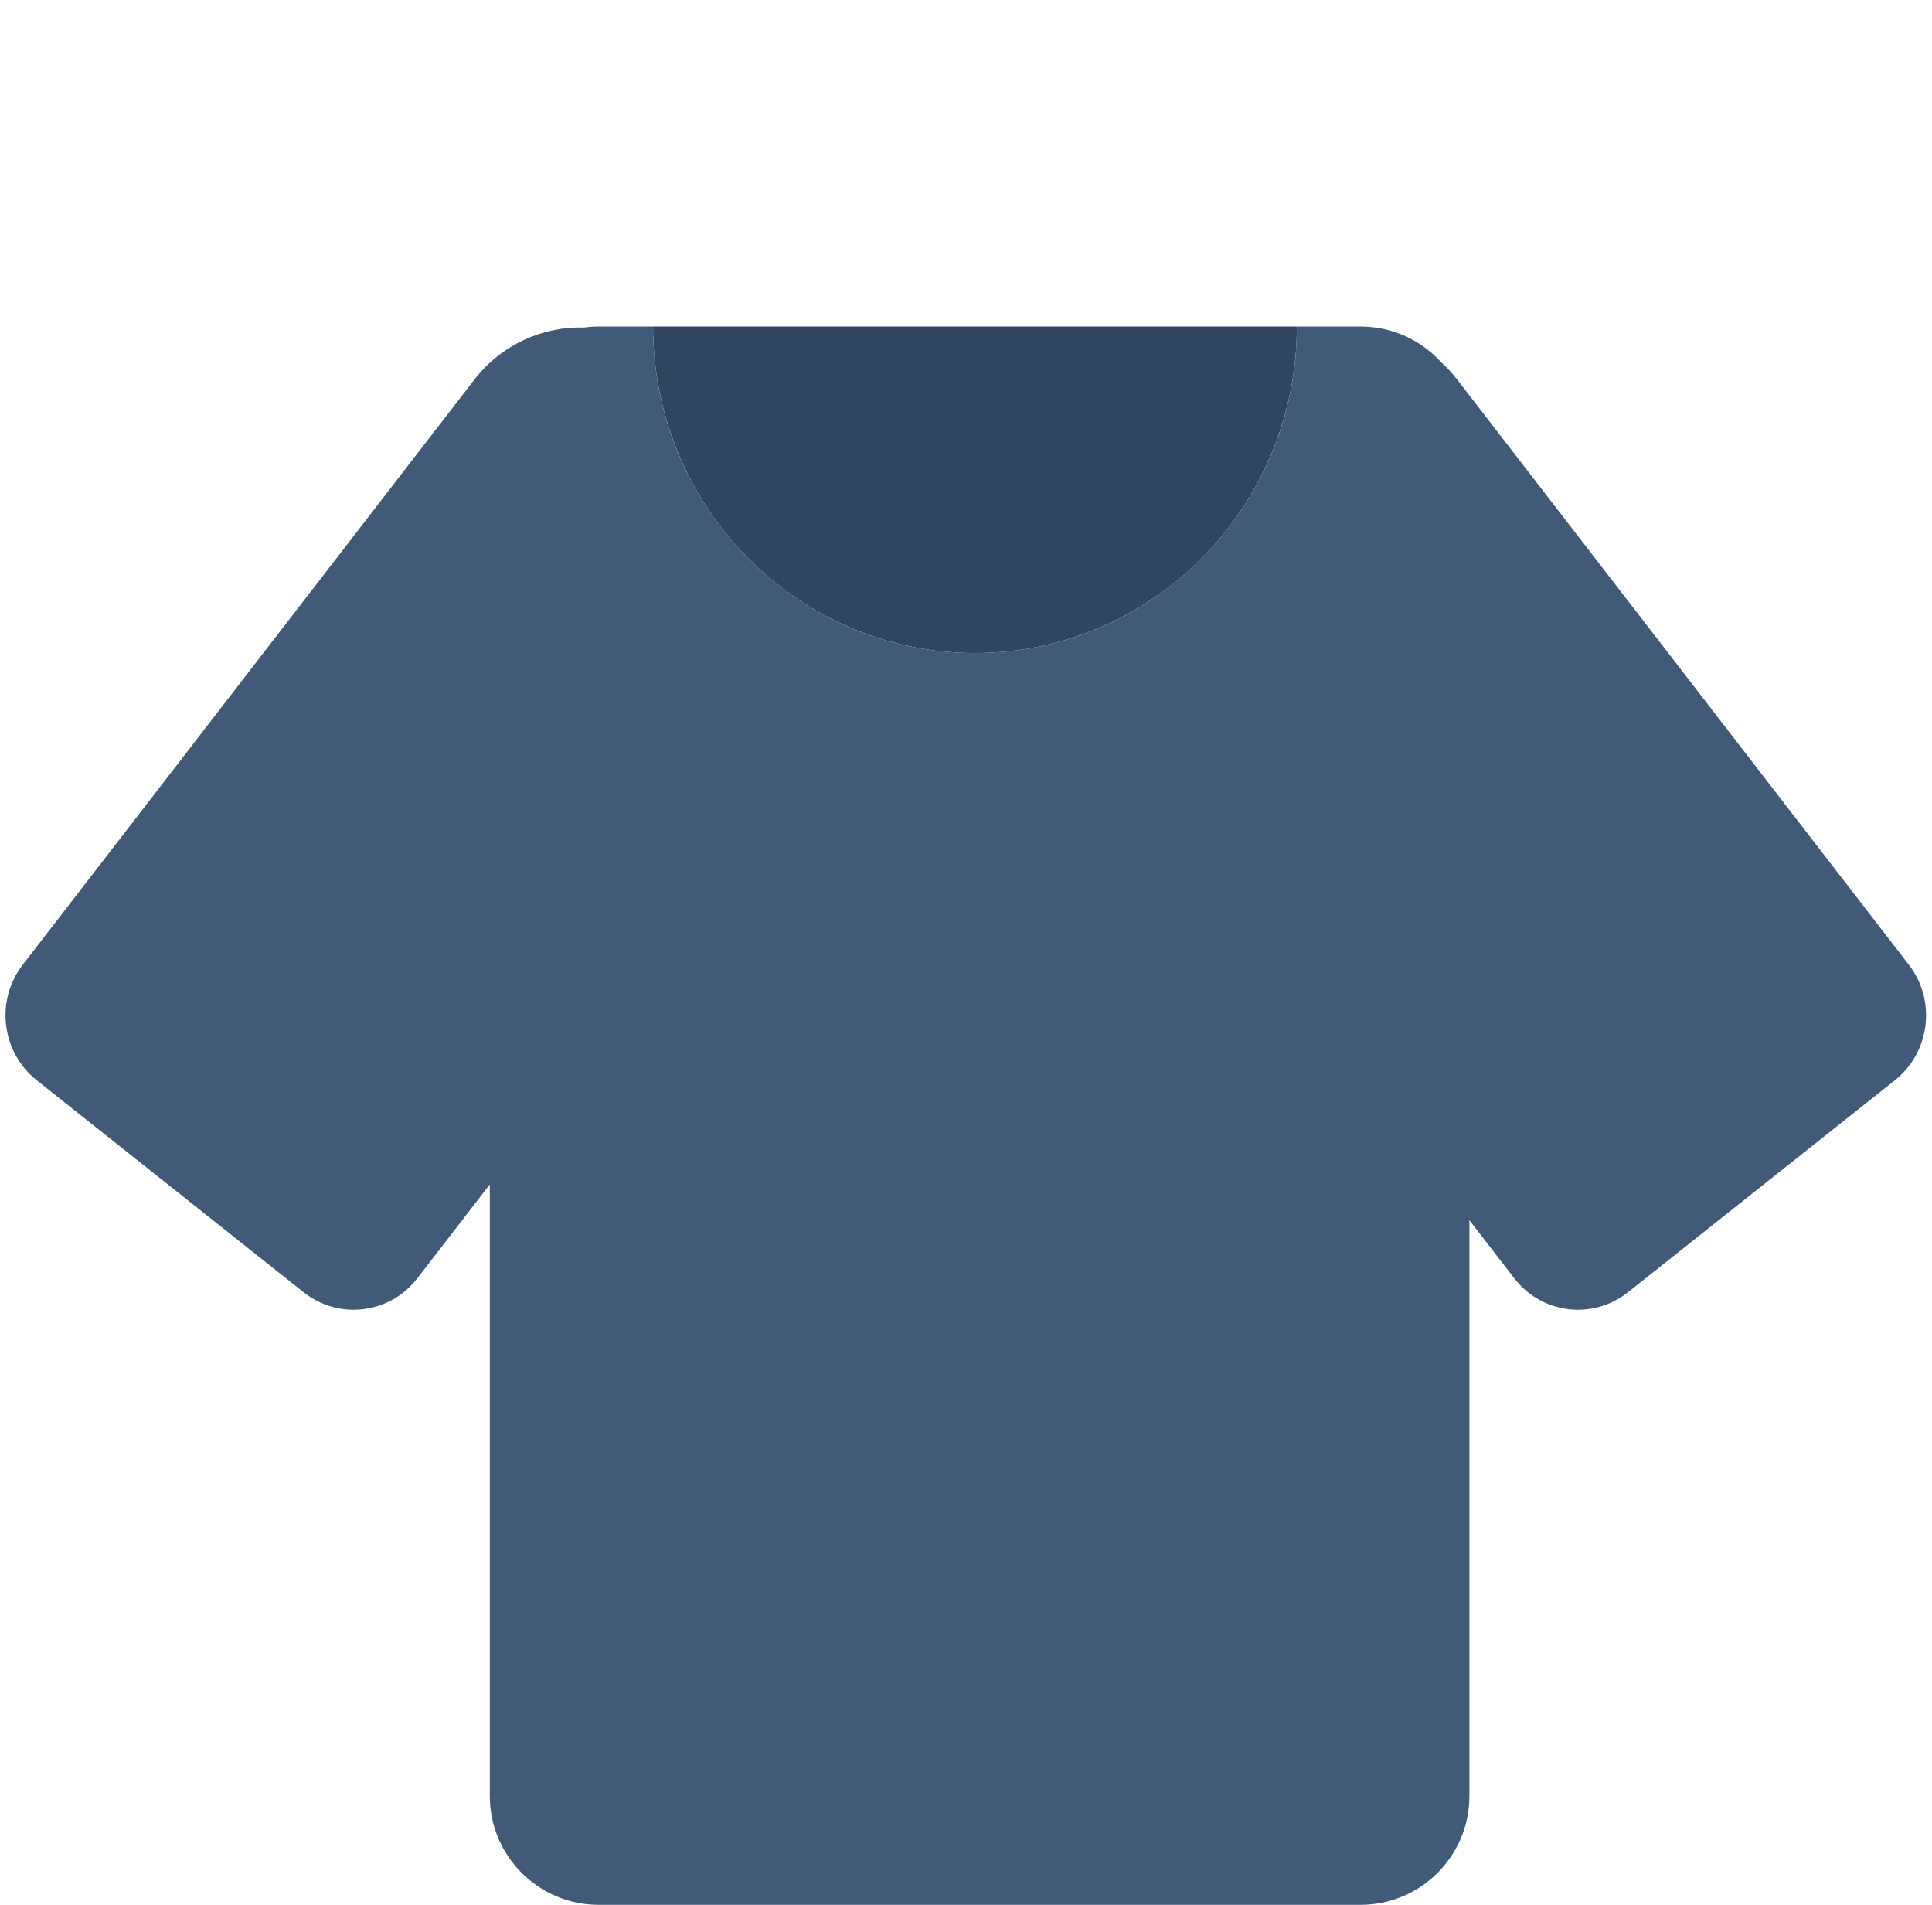
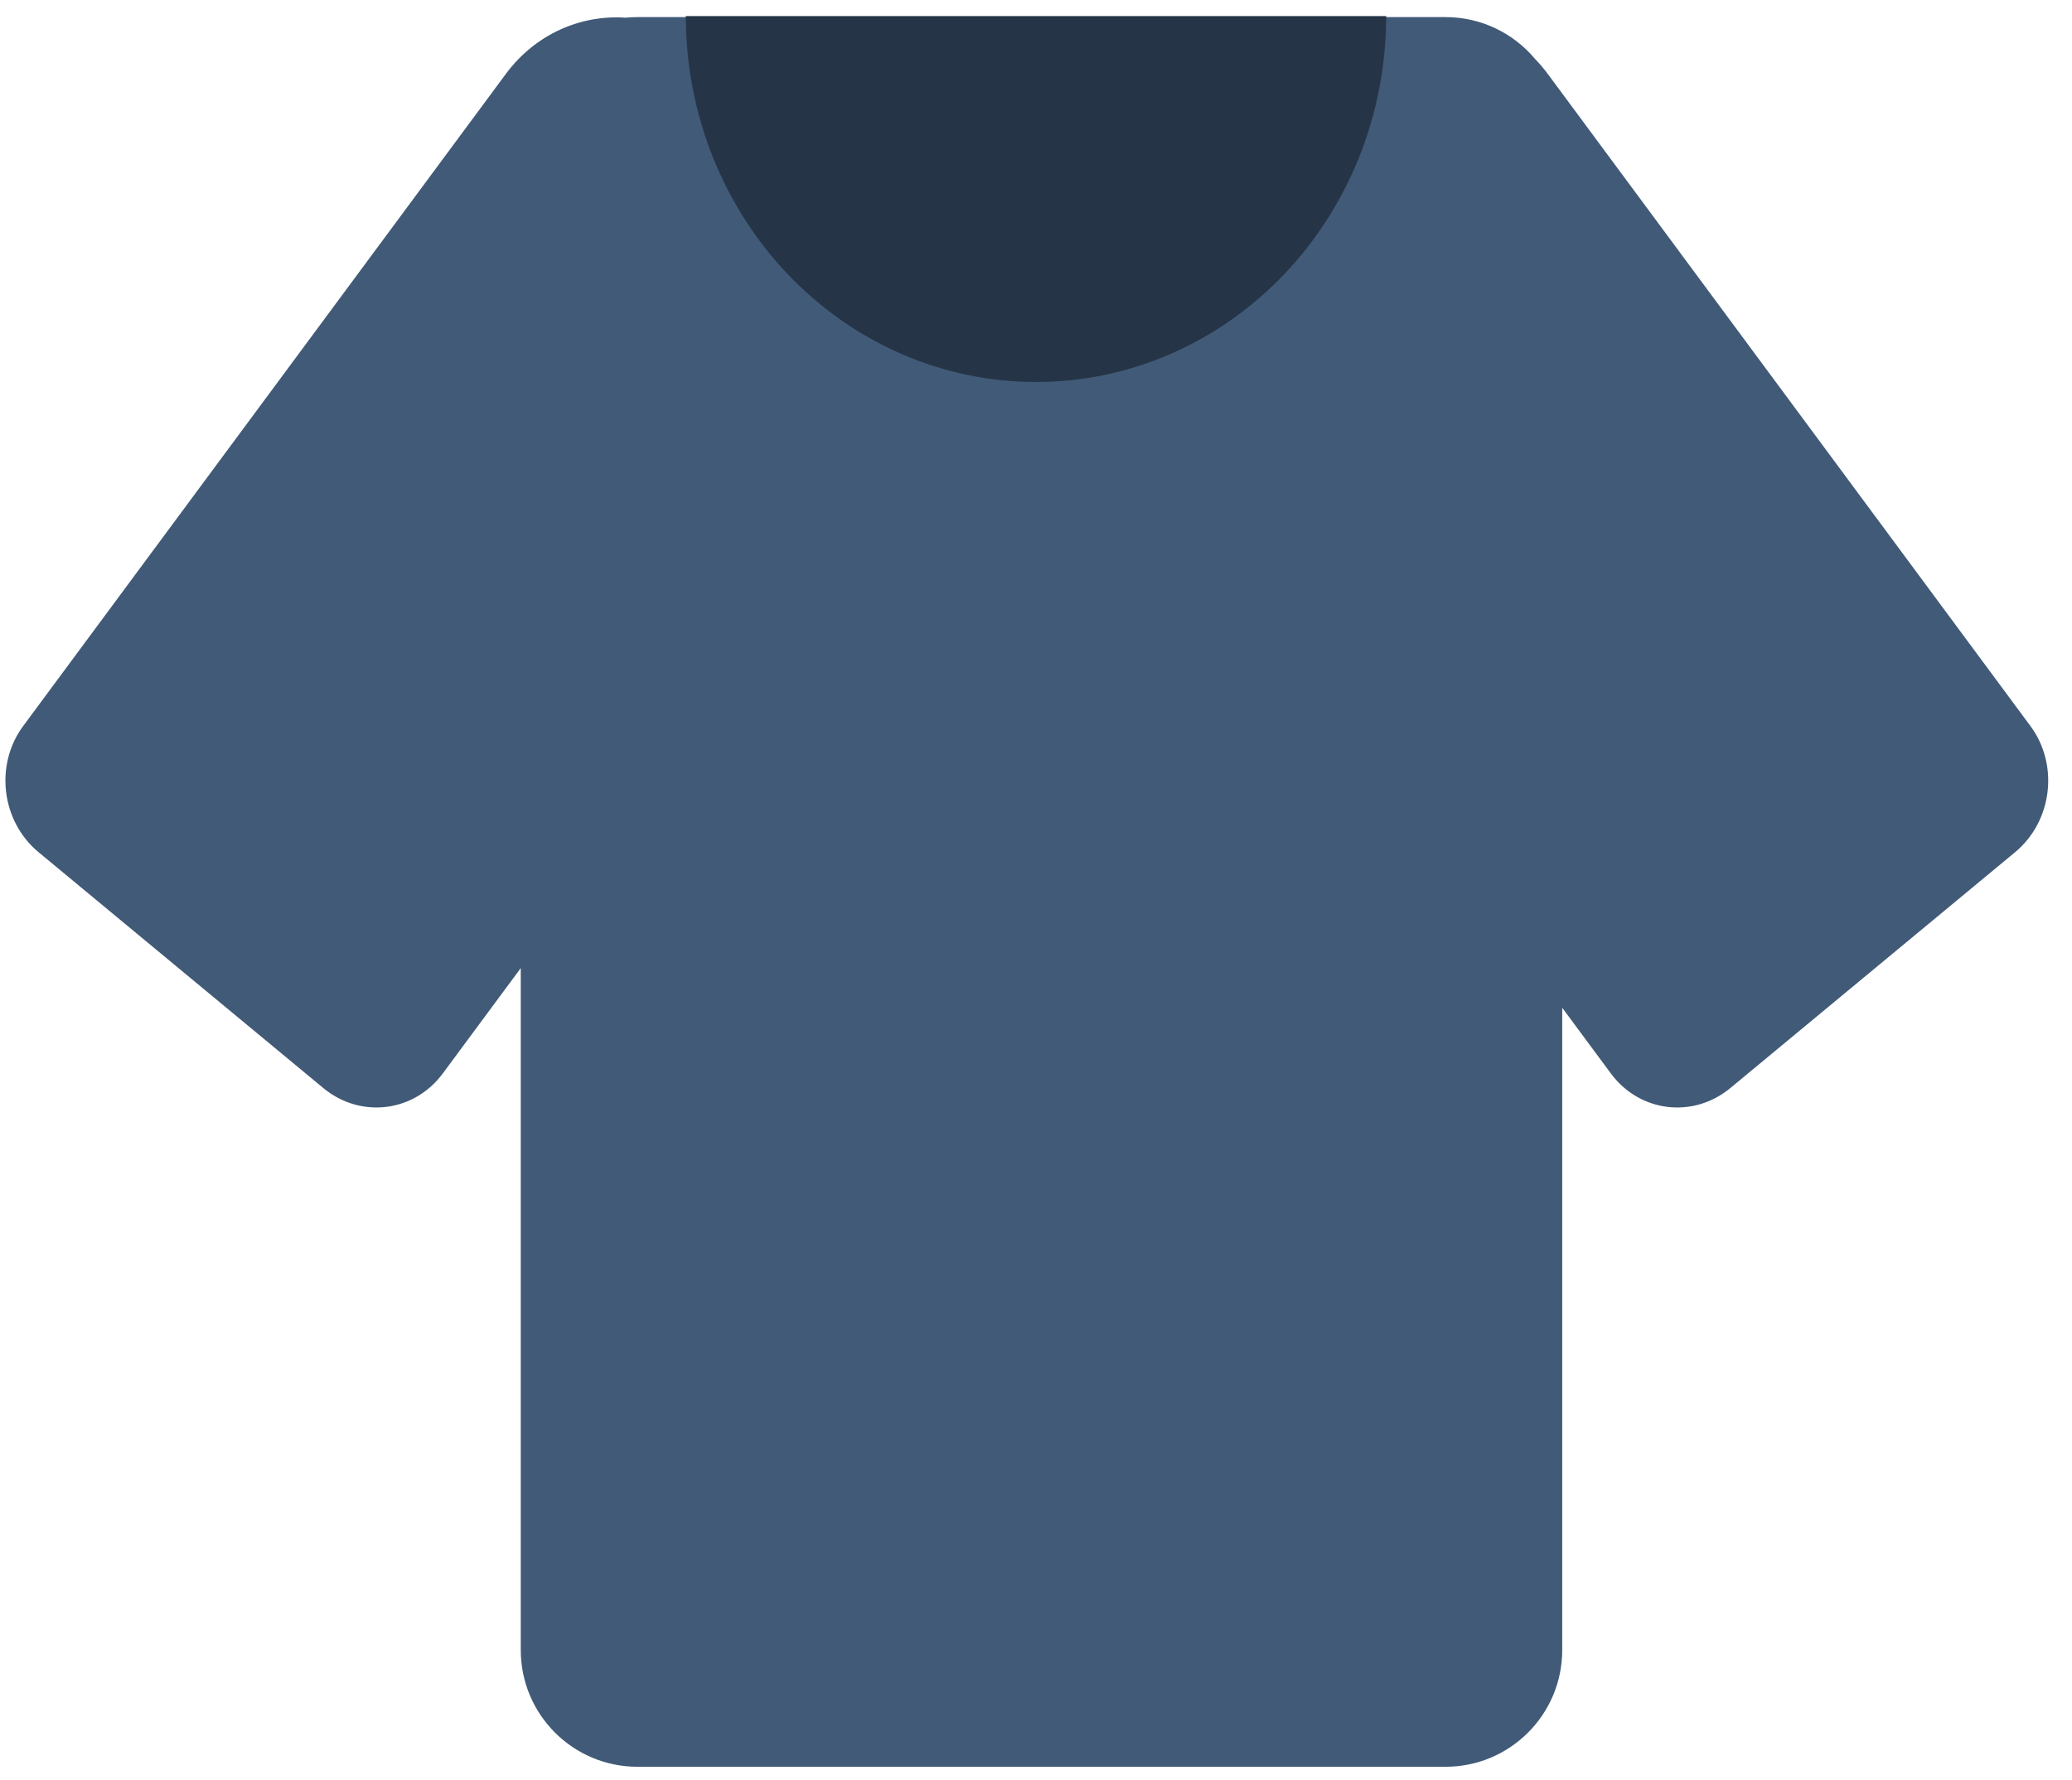
- <svg xmlns="http://www.w3.org/2000/svg" width="71" height="70" viewBox="0 0 71 70" fill="none">
-   <path fill-rule="evenodd" clip-rule="evenodd" d="M35.83 24C42.363 24 47.659 18.627 47.659 12H50C51.173 12 52.228 12.505 52.96 13.31C53.174 13.504 53.375 13.72 53.558 13.958L70.152 35.457C71.164 36.769 70.933 38.667 69.636 39.698L59.831 47.485C58.534 48.516 56.661 48.288 55.649 46.976L54 44.84V66C54 68.209 52.209 70 50 70H22C19.791 70 18 68.209 18 66V43.525L15.336 46.976C14.324 48.288 12.451 48.516 11.154 47.485L1.349 39.698C0.052 38.667 -0.179 36.769 0.833 35.457L17.427 13.958C18.432 12.656 19.946 11.995 21.462 12.036C21.638 12.012 21.818 12 22 12H24C24 18.627 29.296 24 35.83 24Z" fill="#415A77" />
-   <path d="M47.659 12C47.659 13.576 47.353 15.136 46.758 16.592C46.164 18.048 45.293 19.371 44.194 20.485C43.096 21.6 41.792 22.483 40.356 23.087C38.921 23.69 37.383 24 35.83 24C34.276 24 32.738 23.69 31.302 23.087C29.867 22.483 28.563 21.6 27.465 20.485C26.366 19.371 25.495 18.048 24.901 16.592C24.306 15.136 24 13.576 24 12L35.83 12H47.659Z" fill="#304660" />
+ <svg xmlns="http://www.w3.org/2000/svg" width="71" height="61" viewBox="0 0 71 61" fill="none">
+   <path fill-rule="evenodd" clip-rule="evenodd" d="M23.793 0.586H21.845C21.707 0.586 21.571 0.593 21.437 0.606C19.897 0.501 18.345 1.167 17.331 2.537L0.795 24.881C-0.191 26.213 0.045 28.149 1.321 29.206L11.077 37.288C12.353 38.345 14.186 38.122 15.172 36.79L17.845 33.178V56.55C17.845 58.759 19.636 60.55 21.845 60.55H49.532C51.741 60.55 53.532 58.759 53.532 56.55V34.538L55.199 36.79C56.184 38.122 58.018 38.345 59.294 37.288L69.05 29.206C70.326 28.149 70.561 26.213 69.575 24.881L53.039 2.537C52.903 2.353 52.758 2.182 52.604 2.024C51.87 1.145 50.766 0.586 49.532 0.586H47.246C47.246 7.438 41.995 12.992 35.519 12.992C29.043 12.992 23.793 7.438 23.793 0.586Z" fill="#415A77" />
+   <path fill-rule="evenodd" clip-rule="evenodd" d="M46.587 5.35C47.19 3.828 47.5 2.197 47.5 0.55H35.5L23.5 0.55C23.5 2.197 23.81 3.828 24.413 5.35C25.017 6.871 25.9 8.254 27.015 9.419C28.129 10.584 29.452 11.507 30.908 12.138C32.364 12.768 33.924 13.092 35.5 13.092C37.076 13.092 38.636 12.768 40.092 12.138C41.548 11.507 42.871 10.584 43.985 9.419C45.1 8.254 45.983 6.871 46.587 5.35Z" fill="#253547" />
</svg>
